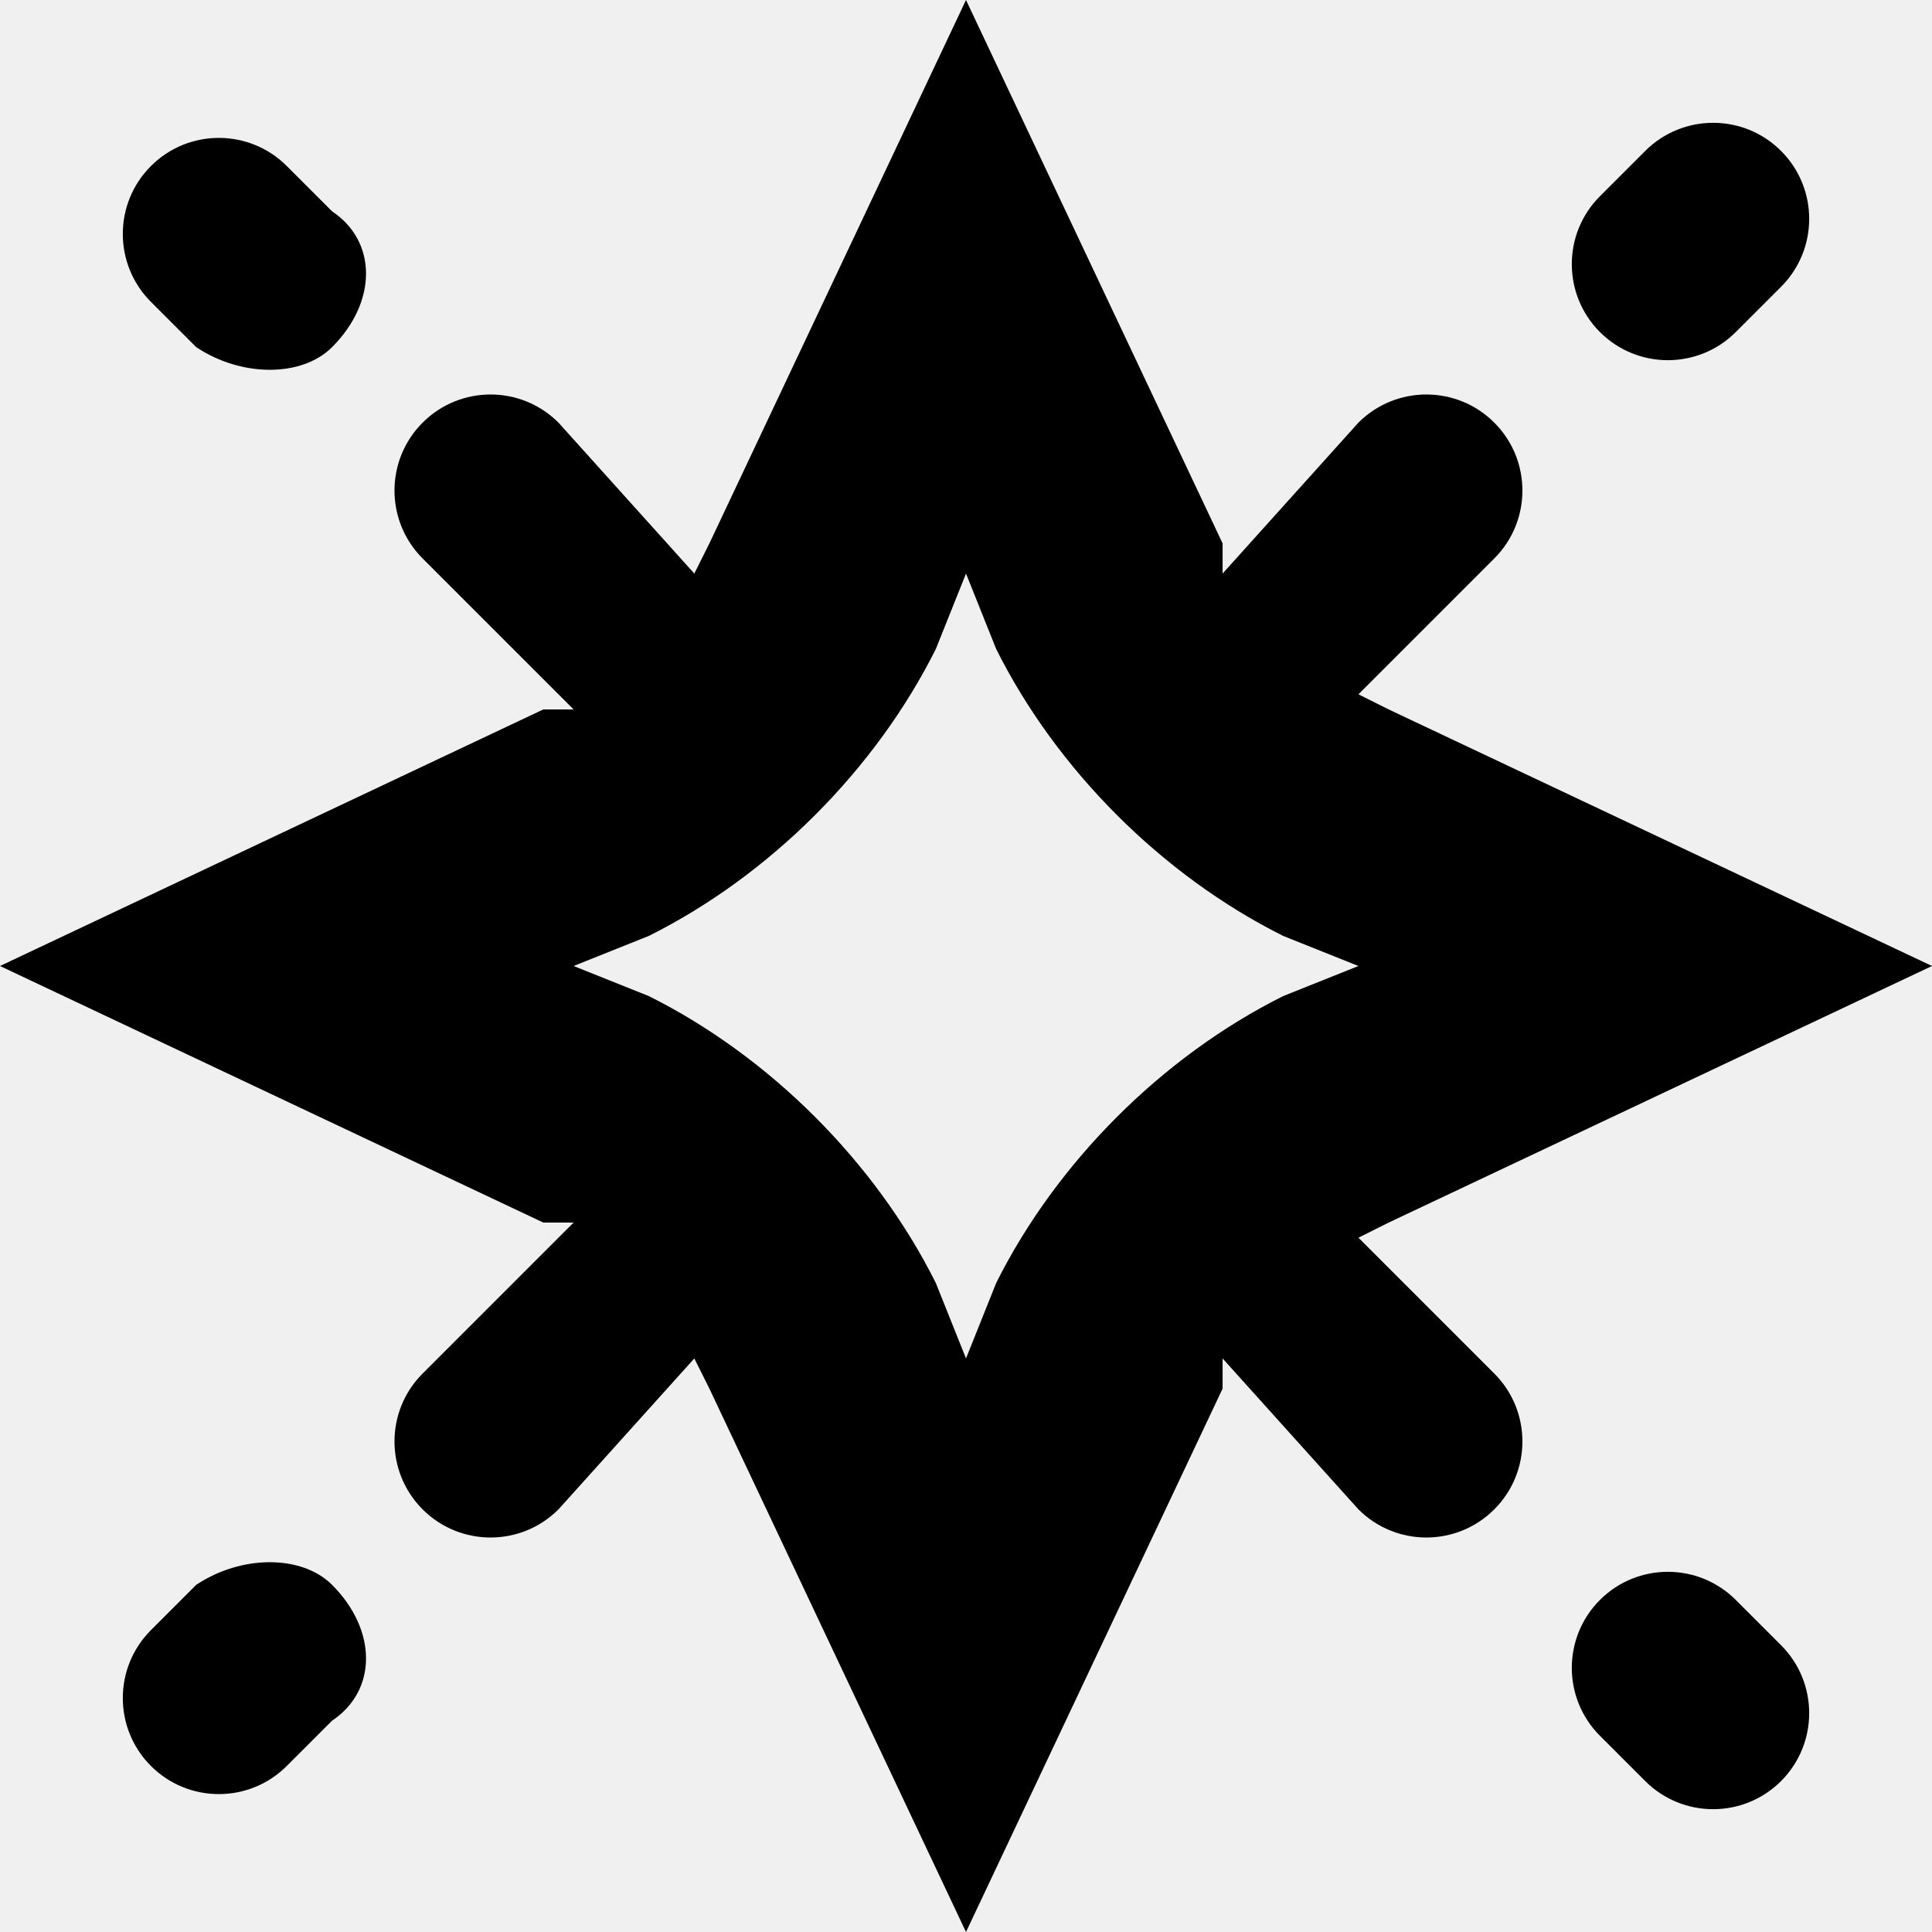
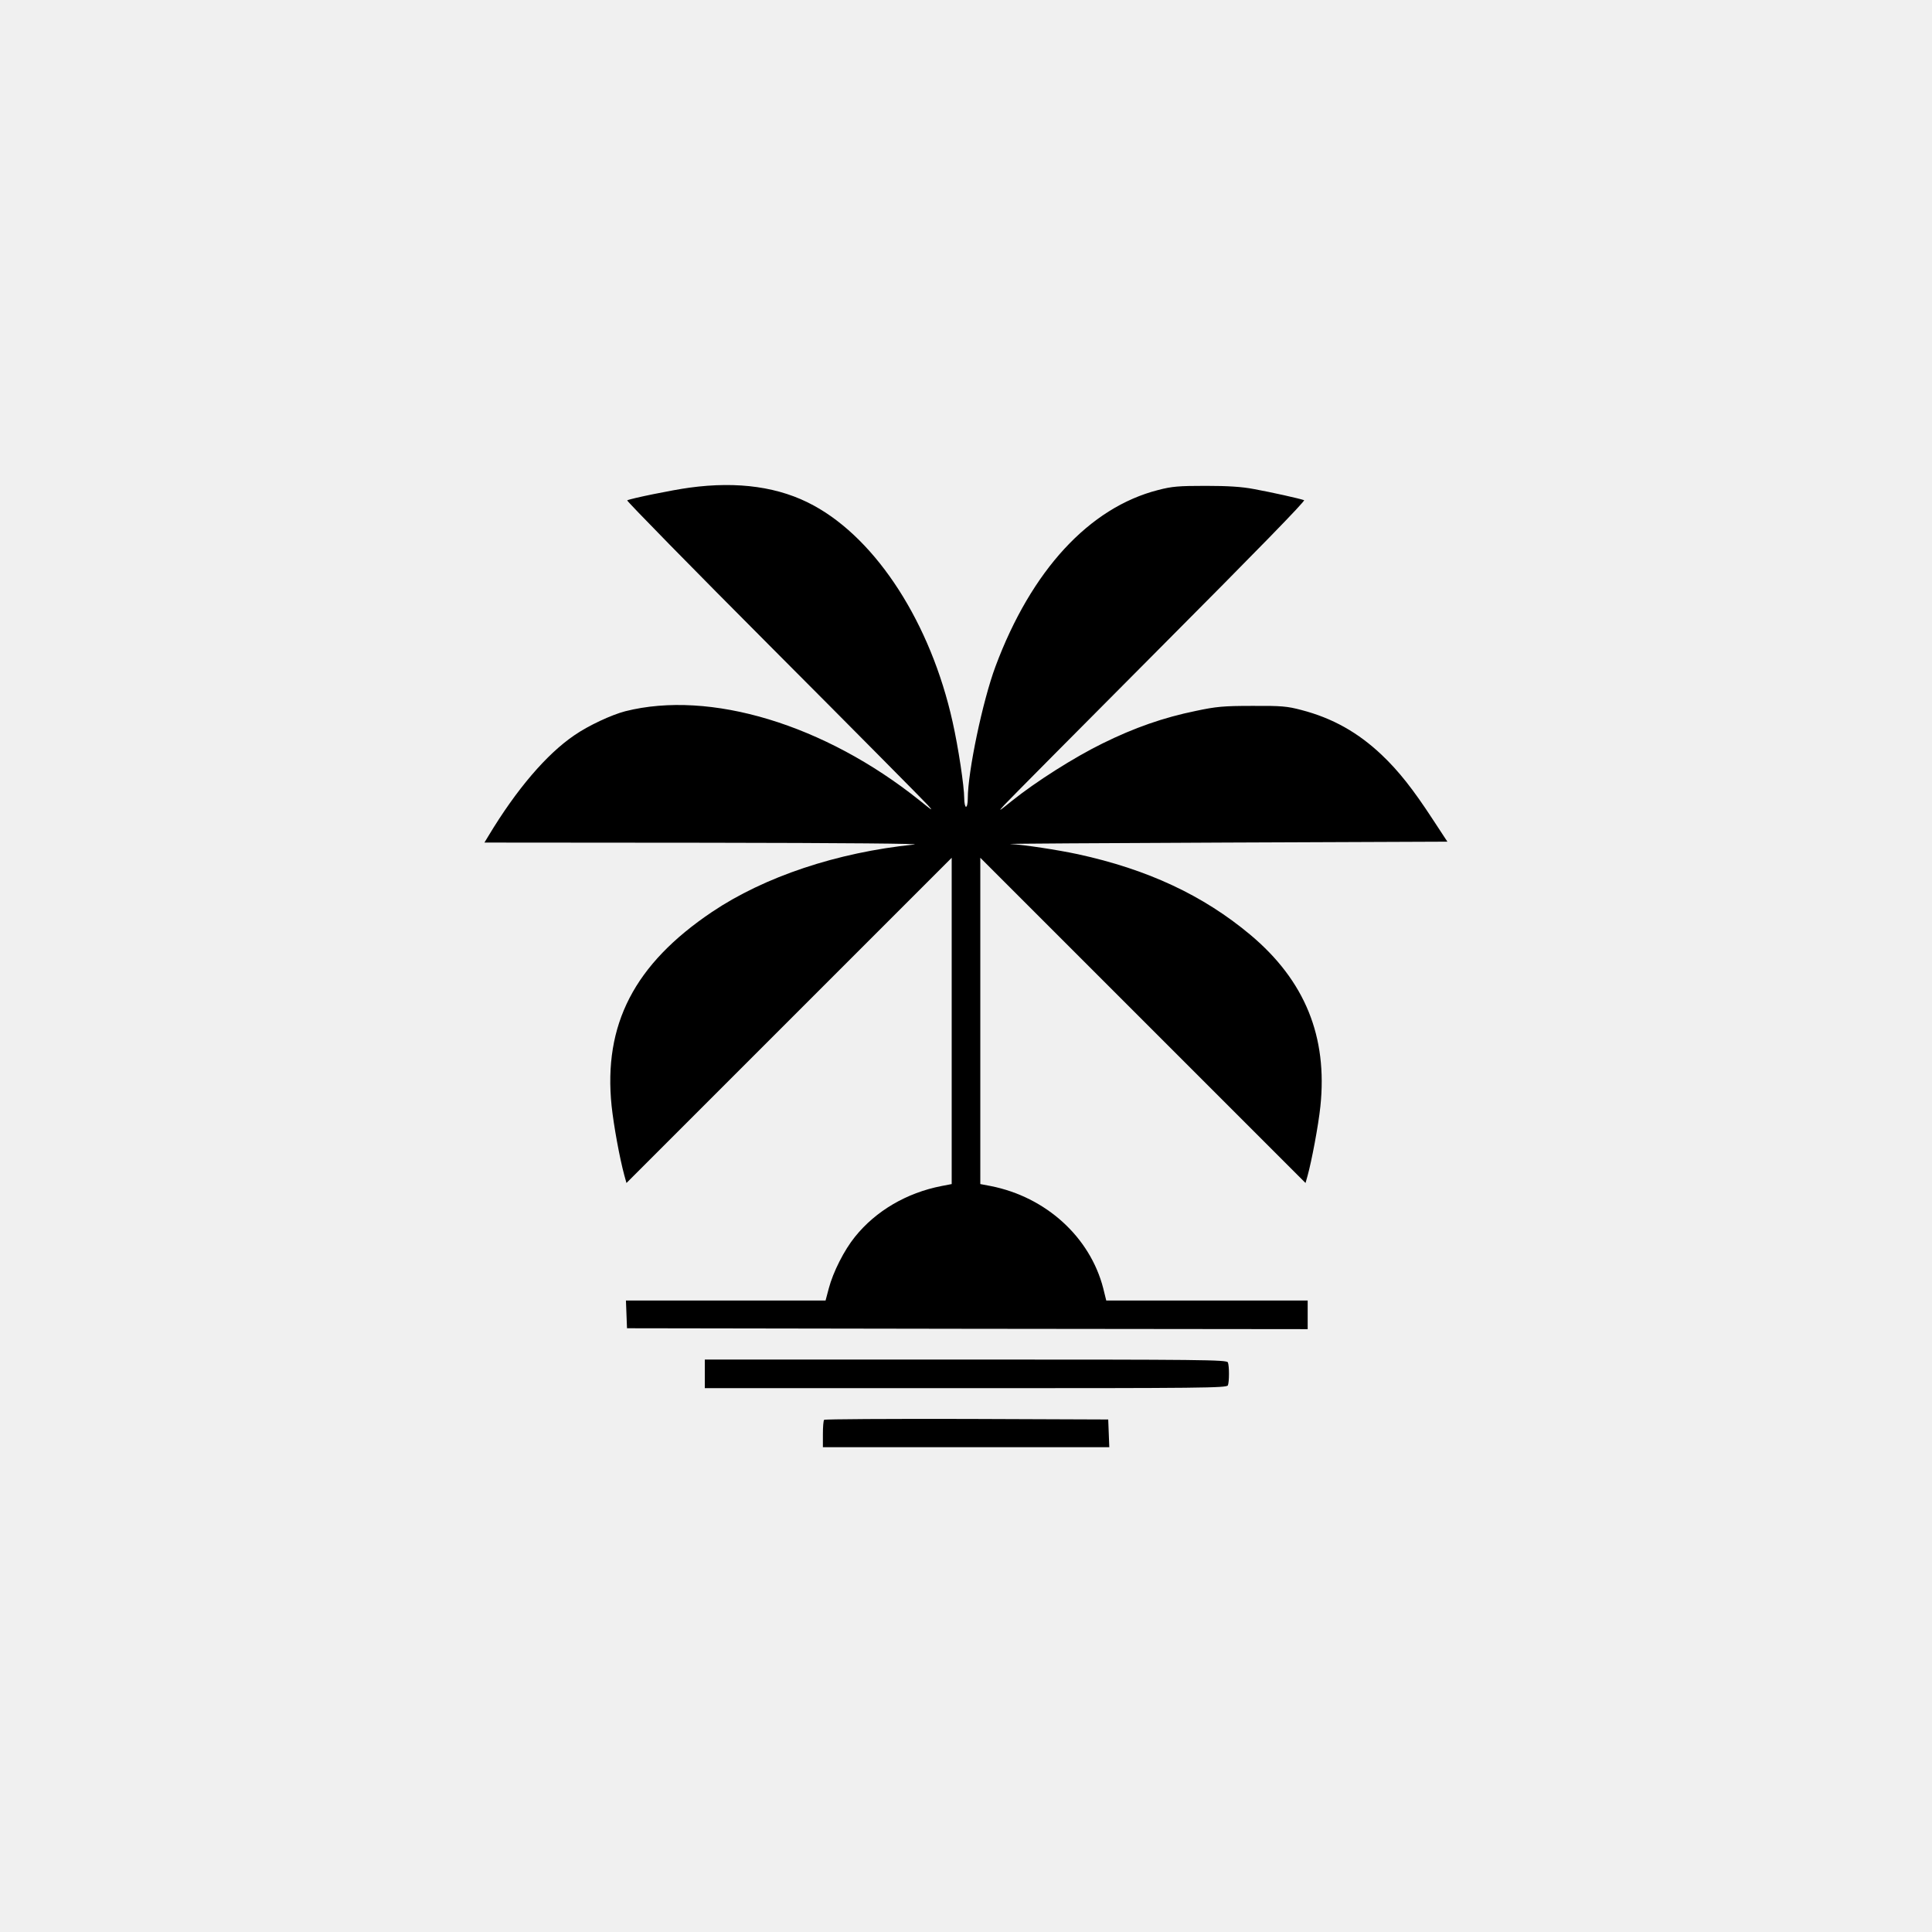
- <svg xmlns="http://www.w3.org/2000/svg" viewBox="0 0 128 128">
-   <path fill-rule="evenodd" d="M81 36 64 0 47 36l-1 2-9-10a6 6 0 0 0-9 9l10 10h-2L0 64l36 17h2L28 91a6 6 0 1 0 9 9l9-10 1 2 17 36 17-36v-2l9 10a6 6 0 1 0 9-9l-9-9 2-1 36-17-36-17-2-1 9-9a6 6 0 1 0-9-9l-9 10v-2Zm-17 2-2 5c-4 8-11 15-19 19l-5 2 5 2c8 4 15 11 19 19l2 5 2-5c4-8 11-15 19-19l5-2-5-2c-8-4-15-11-19-19l-2-5Z" clip-rule="evenodd" />
-   <path d="M118 19a6 6 0 0 0-9-9l-3 3a6 6 0 1 0 9 9l3-3Zm-96 4c-2 2-6 2-9 0l-3-3a6 6 0 1 1 9-9l3 3c3 2 3 6 0 9Zm0 82c-2-2-6-2-9 0l-3 3a6 6 0 1 0 9 9l3-3c3-2 3-6 0-9Zm96 4a6 6 0 0 1-9 9l-3-3a6 6 0 1 1 9-9l3 3Z" />
-   <style>path{fill:#000}@media (prefers-color-scheme:dark){path{fill:#fff}}</style>
+ <svg xmlns="http://www.w3.org/2000/svg" width="5000px" height="5000px" viewBox="0 0 5000 5000" version="1.1">
+   <g id="surface1">
+     <path style=" stroke:none;fill-rule:nonzero;fill:rgb(0%,0%,0%);fill-opacity:1;" d="M 1784.719 1262.031 C 1739.824 1268.055 1631.484 1290.281 1623.145 1294.914 C 1621.297 1296.297 1790.734 1469.445 2000.93 1680.086 C 2210.645 1890.281 2390.281 2071.766 2400.469 2082.871 C 2416.66 2100.469 2413.887 2099.07 2379.629 2071.297 C 2134.266 1875 1837.969 1785.176 1618.055 1840.734 C 1582.414 1850 1522.676 1877.781 1486.57 1902.781 C 1414.355 1951.855 1336.57 2043.055 1264.355 2162.969 L 1253.703 2180.555 L 1829.629 2181.016 C 2186.113 2181.484 2390.281 2183.34 2365.734 2185.645 C 2166.203 2206.016 1978.234 2268.984 1842.586 2360.176 C 1641.66 2495.371 1561.113 2651.387 1582.871 2862.5 C 1588.43 2913.43 1603.234 2995.371 1615.734 3041.66 L 1621.297 3061.57 L 2042.129 2640.734 L 2462.969 2219.914 L 2462.969 3064.355 L 2436.57 3069.445 C 2346.297 3087.031 2266.66 3133.797 2212.969 3200.469 C 2184.719 3235.176 2156.016 3292.129 2144.914 3334.266 L 2136.57 3365.734 L 1619.914 3365.734 L 1621.297 3401.387 L 1622.676 3437.5 L 2503.703 3438.887 L 3384.266 3439.824 L 3384.266 3365.734 L 2862.969 3365.734 L 2855.086 3333.797 C 2820.84 3201.387 2706.945 3097.676 2563.887 3069.445 L 2537.031 3064.355 L 2537.031 2219.914 L 2957.871 2640.734 L 3378.703 3061.57 L 3383.797 3043.516 C 3394.445 3005.555 3412.031 2912.5 3417.129 2863.43 C 3436.113 2682.871 3377.324 2537.969 3236.113 2419.445 C 3113.887 2317.129 2970.371 2250 2789.355 2210.645 C 2737.5 2199.531 2650 2186.113 2614.355 2184.266 C 2603.703 2183.34 2853.703 2181.945 3170.371 2180.555 L 3745.84 2178.234 L 3707.871 2120.371 C 3657.414 2043.055 3619.914 1995.371 3575.93 1953.703 C 3514.355 1895.371 3448.145 1858.34 3368.055 1837.5 C 3331.484 1827.781 3316.203 1826.387 3240.734 1826.855 C 3166.203 1826.855 3147.219 1828.703 3094.914 1839.824 C 3011.113 1856.945 2935.645 1883.34 2853.234 1924.07 C 2780.555 1959.719 2681.016 2022.676 2617.586 2073.613 C 2583.797 2100.93 2582.414 2101.387 2599.531 2082.871 C 2609.719 2071.766 2789.824 1890.281 2999.531 1679.629 C 3252.781 1425.469 3379.16 1295.84 3375 1294.445 C 3363.43 1290.281 3291.203 1274.07 3245.371 1265.734 C 3214.355 1259.719 3177.781 1257.414 3120.371 1257.414 C 3050.469 1257.414 3033.34 1258.797 2997.676 1268.055 C 2818.984 1313.43 2668.984 1476.387 2576.387 1724.531 C 2543.055 1813.887 2504.629 1997.219 2504.629 2066.66 C 2504.629 2078.234 2502.781 2087.969 2500 2087.969 C 2497.676 2087.969 2495.371 2078.234 2495.371 2065.734 C 2495.371 2035.176 2480.086 1933.797 2465.281 1868.055 C 2408.797 1613.887 2269.914 1397.676 2106.016 1308.34 C 2018.055 1260.176 1910.645 1244.914 1784.719 1262.031 Z M 1784.719 1262.031 " />
+     <path style=" stroke:none;fill-rule:nonzero;fill:rgb(0%,0%,0%);fill-opacity:1;" d="M 1824.07 3555.555 L 1824.07 3592.586 L 2499.531 3592.586 C 3111.113 3592.586 3175 3592.129 3177.781 3585.176 C 3181.484 3575.93 3181.484 3535.176 3177.781 3525.93 C 3175 3518.984 3111.113 3518.516 2499.531 3518.516 L 1824.07 3518.516 Z M 1824.07 3555.555 " />
+     <path style=" stroke:none;fill-rule:nonzero;fill:rgb(0%,0%,0%);fill-opacity:1;" d="M 2132.871 3674.531 C 2131.016 3675.93 2129.629 3692.586 2129.629 3711.57 L 2129.629 3745.371 L 2870.84 3745.371 L 2869.445 3709.266 L 2868.055 3673.613 L 2501.855 3672.219 C 2300.469 3671.766 2134.266 3672.676 2132.871 3674.531 Z M 2132.871 3674.531 " />
+   </g>
</svg>
